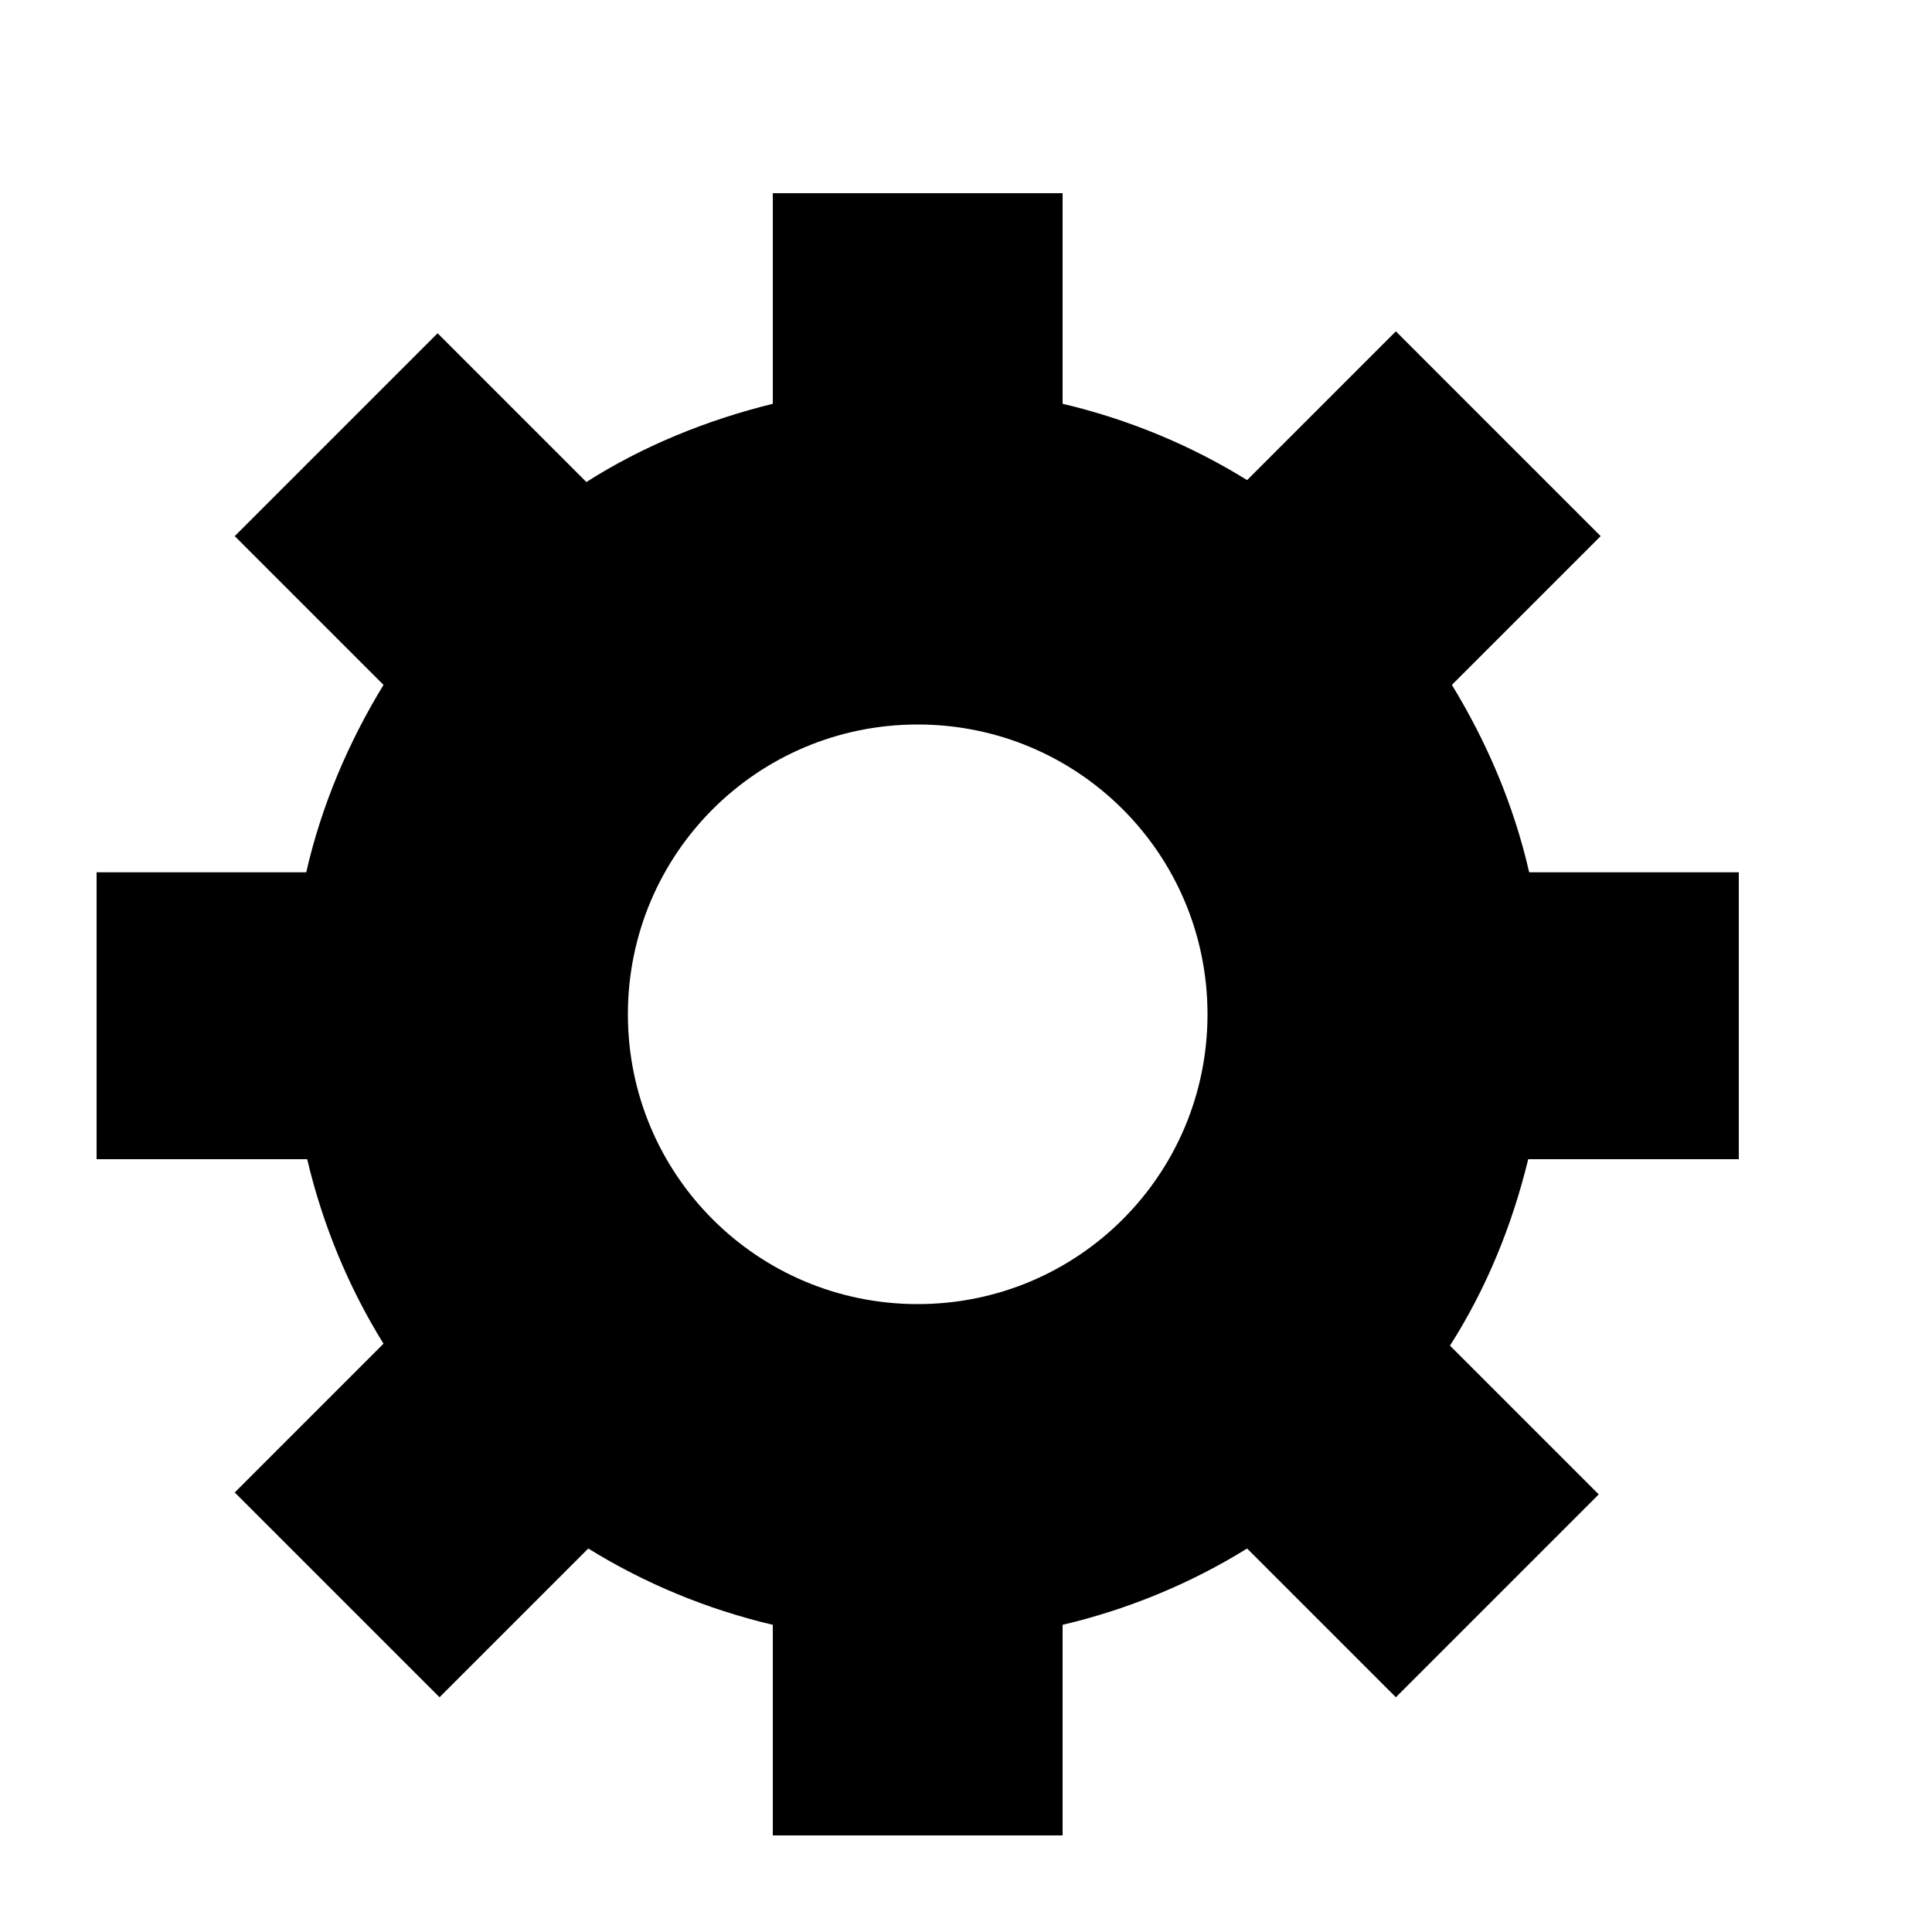
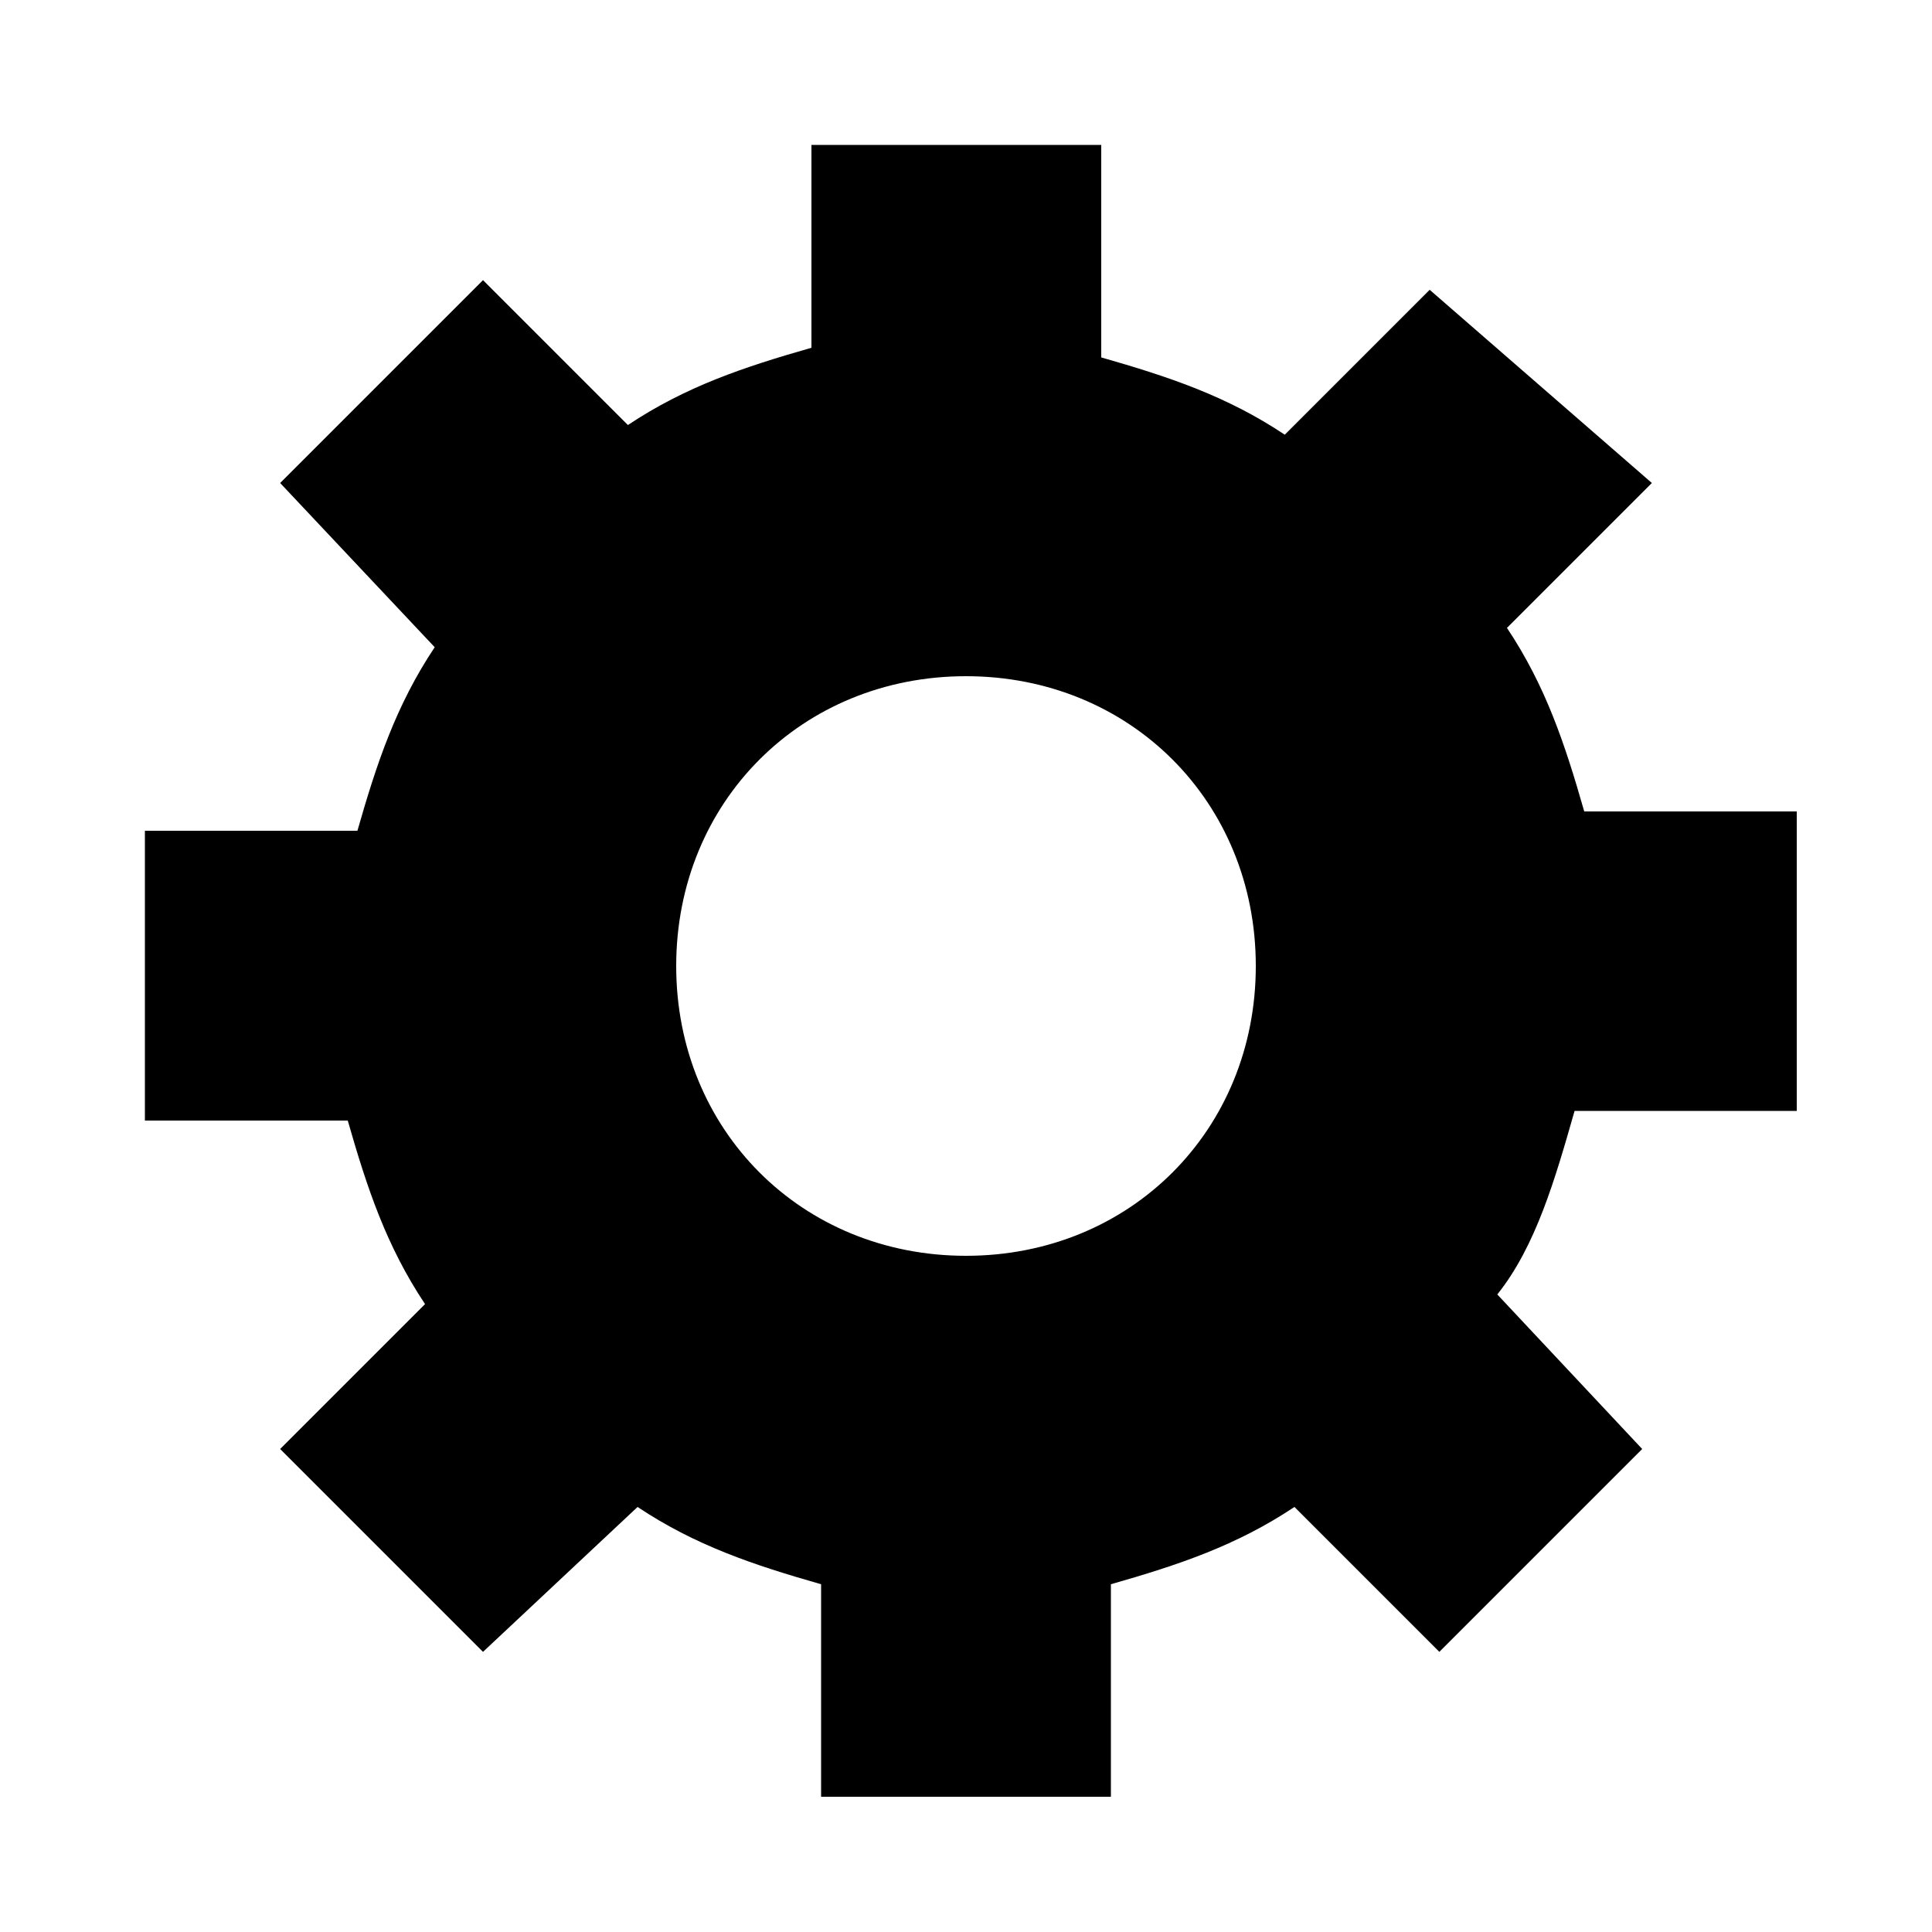
<svg xmlns="http://www.w3.org/2000/svg" version="1.1" width="20" height="20" viewBox="0 0 20 20">
-   <path d="M18 12h-2.18c-0.17 0.7-0.44 1.35-0.81 1.93l1.54 1.54-2.1 2.1-1.54-1.54c-0.58 0.36-1.23 0.63-1.91 0.79v2.18h-3v-2.18c-0.68-0.16-1.33-0.43-1.91-0.79l-1.54 1.54-2.12-2.12 1.54-1.54c-0.36-0.58-0.63-1.23-0.79-1.91h-2.18v-2.97h2.17c0.16-0.7 0.44-1.35 0.8-1.94l-1.54-1.54 2.1-2.1 1.54 1.54c0.58-0.37 1.24-0.64 1.93-0.81v-2.18h3v2.18c0.68 0.16 1.33 0.43 1.91 0.79l1.54-1.54 2.12 2.12-1.54 1.54c0.36 0.59 0.64 1.24 0.8 1.94h2.17v2.97zM9.5 13.5c1.66 0 3-1.34 3-3s-1.34-3-3-3-3 1.34-3 3 1.34 3 3 3z" />
+   <path d="M18.5 11.5h-2.2c-0.2 0.7-0.4 1.4-0.8 1.9l1.5 1.6-2.1 2.1-1.5-1.5c-0.6 0.4-1.2 0.6-1.9 0.8v2.2h-3v-2.2c-0.7-0.2-1.3-0.4-1.9-0.8l-1.6 1.5-2.1-2.1 1.5-1.5c-0.4-0.6-0.6-1.2-0.8-1.9h-2.1v-3h2.2c0.2-0.7 0.4-1.3 0.8-1.9l-1.6-1.7 2.1-2.1 1.5 1.5c0.6-0.4 1.2-0.6 1.9-0.8v-2.1h3v2.2c0.7 0.2 1.3 0.4 1.9 0.8l1.5-1.5 2.3 2-1.5 1.5c0.4 0.6 0.6 1.2 0.8 1.9h2.2v3.1zM10 13c1.7 0 3-1.3 3-3s-1.3-3-3-3-3 1.3-3 3 1.3 3 3 3z" />
</svg>
